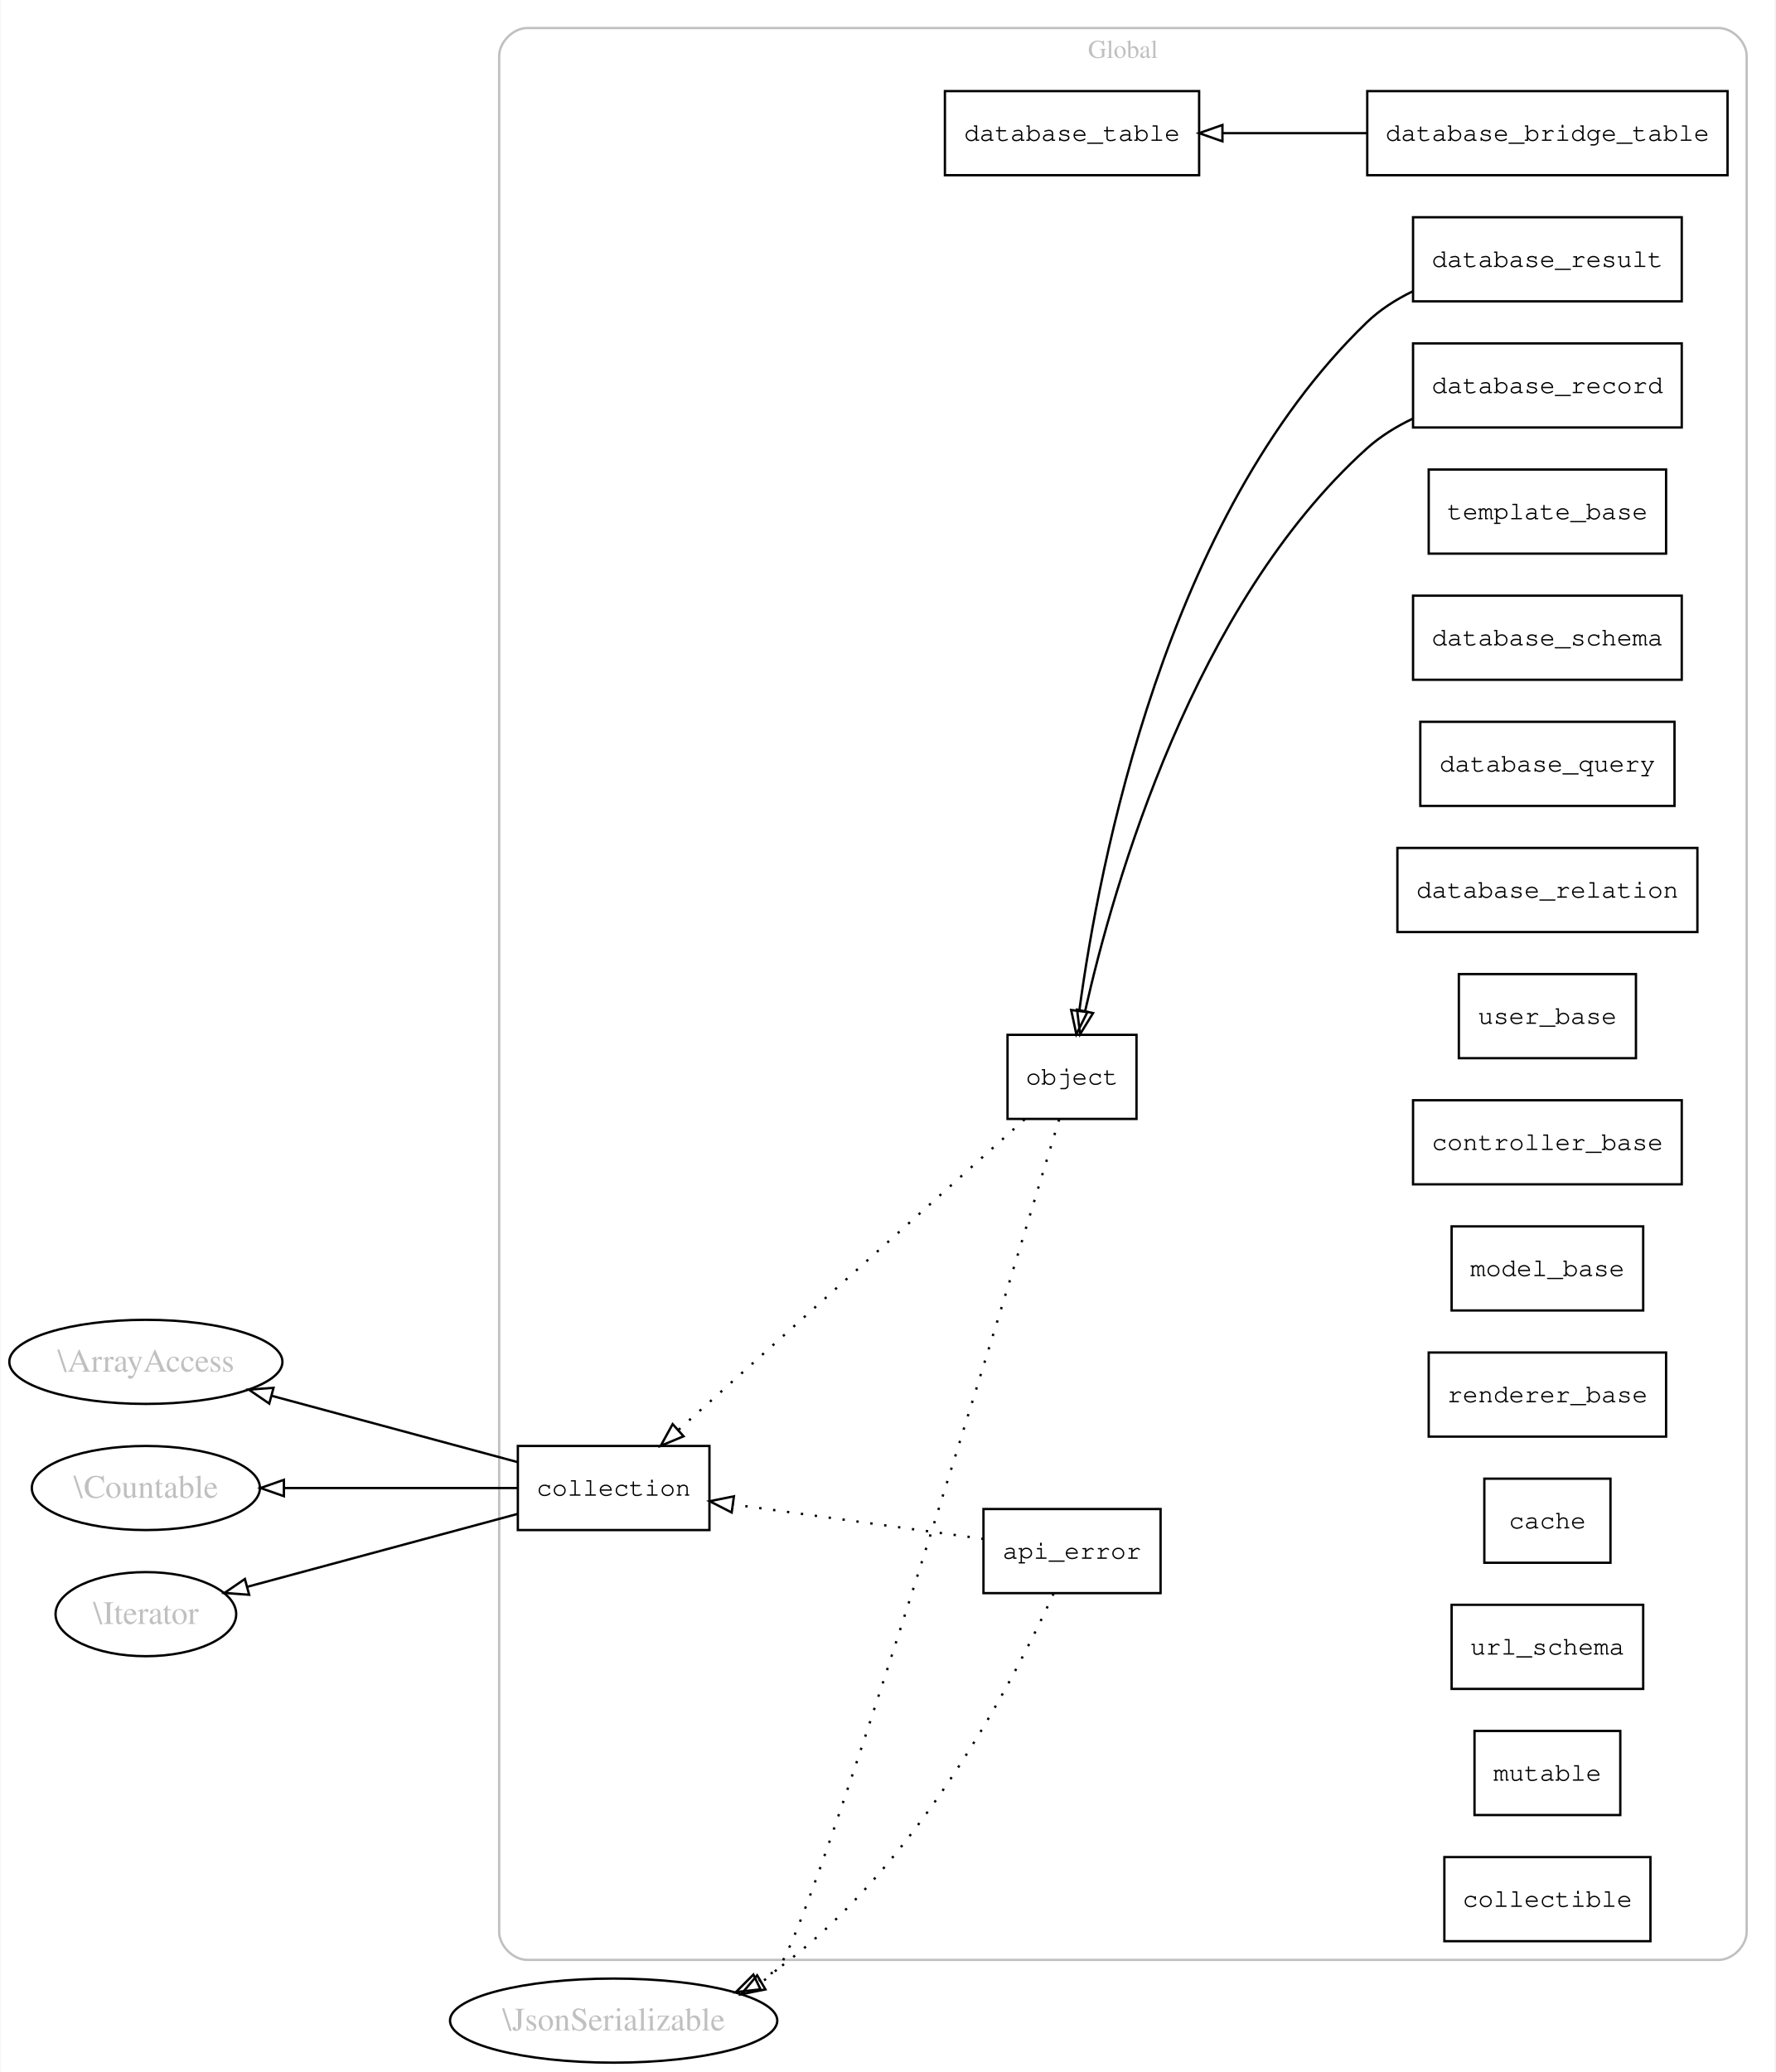
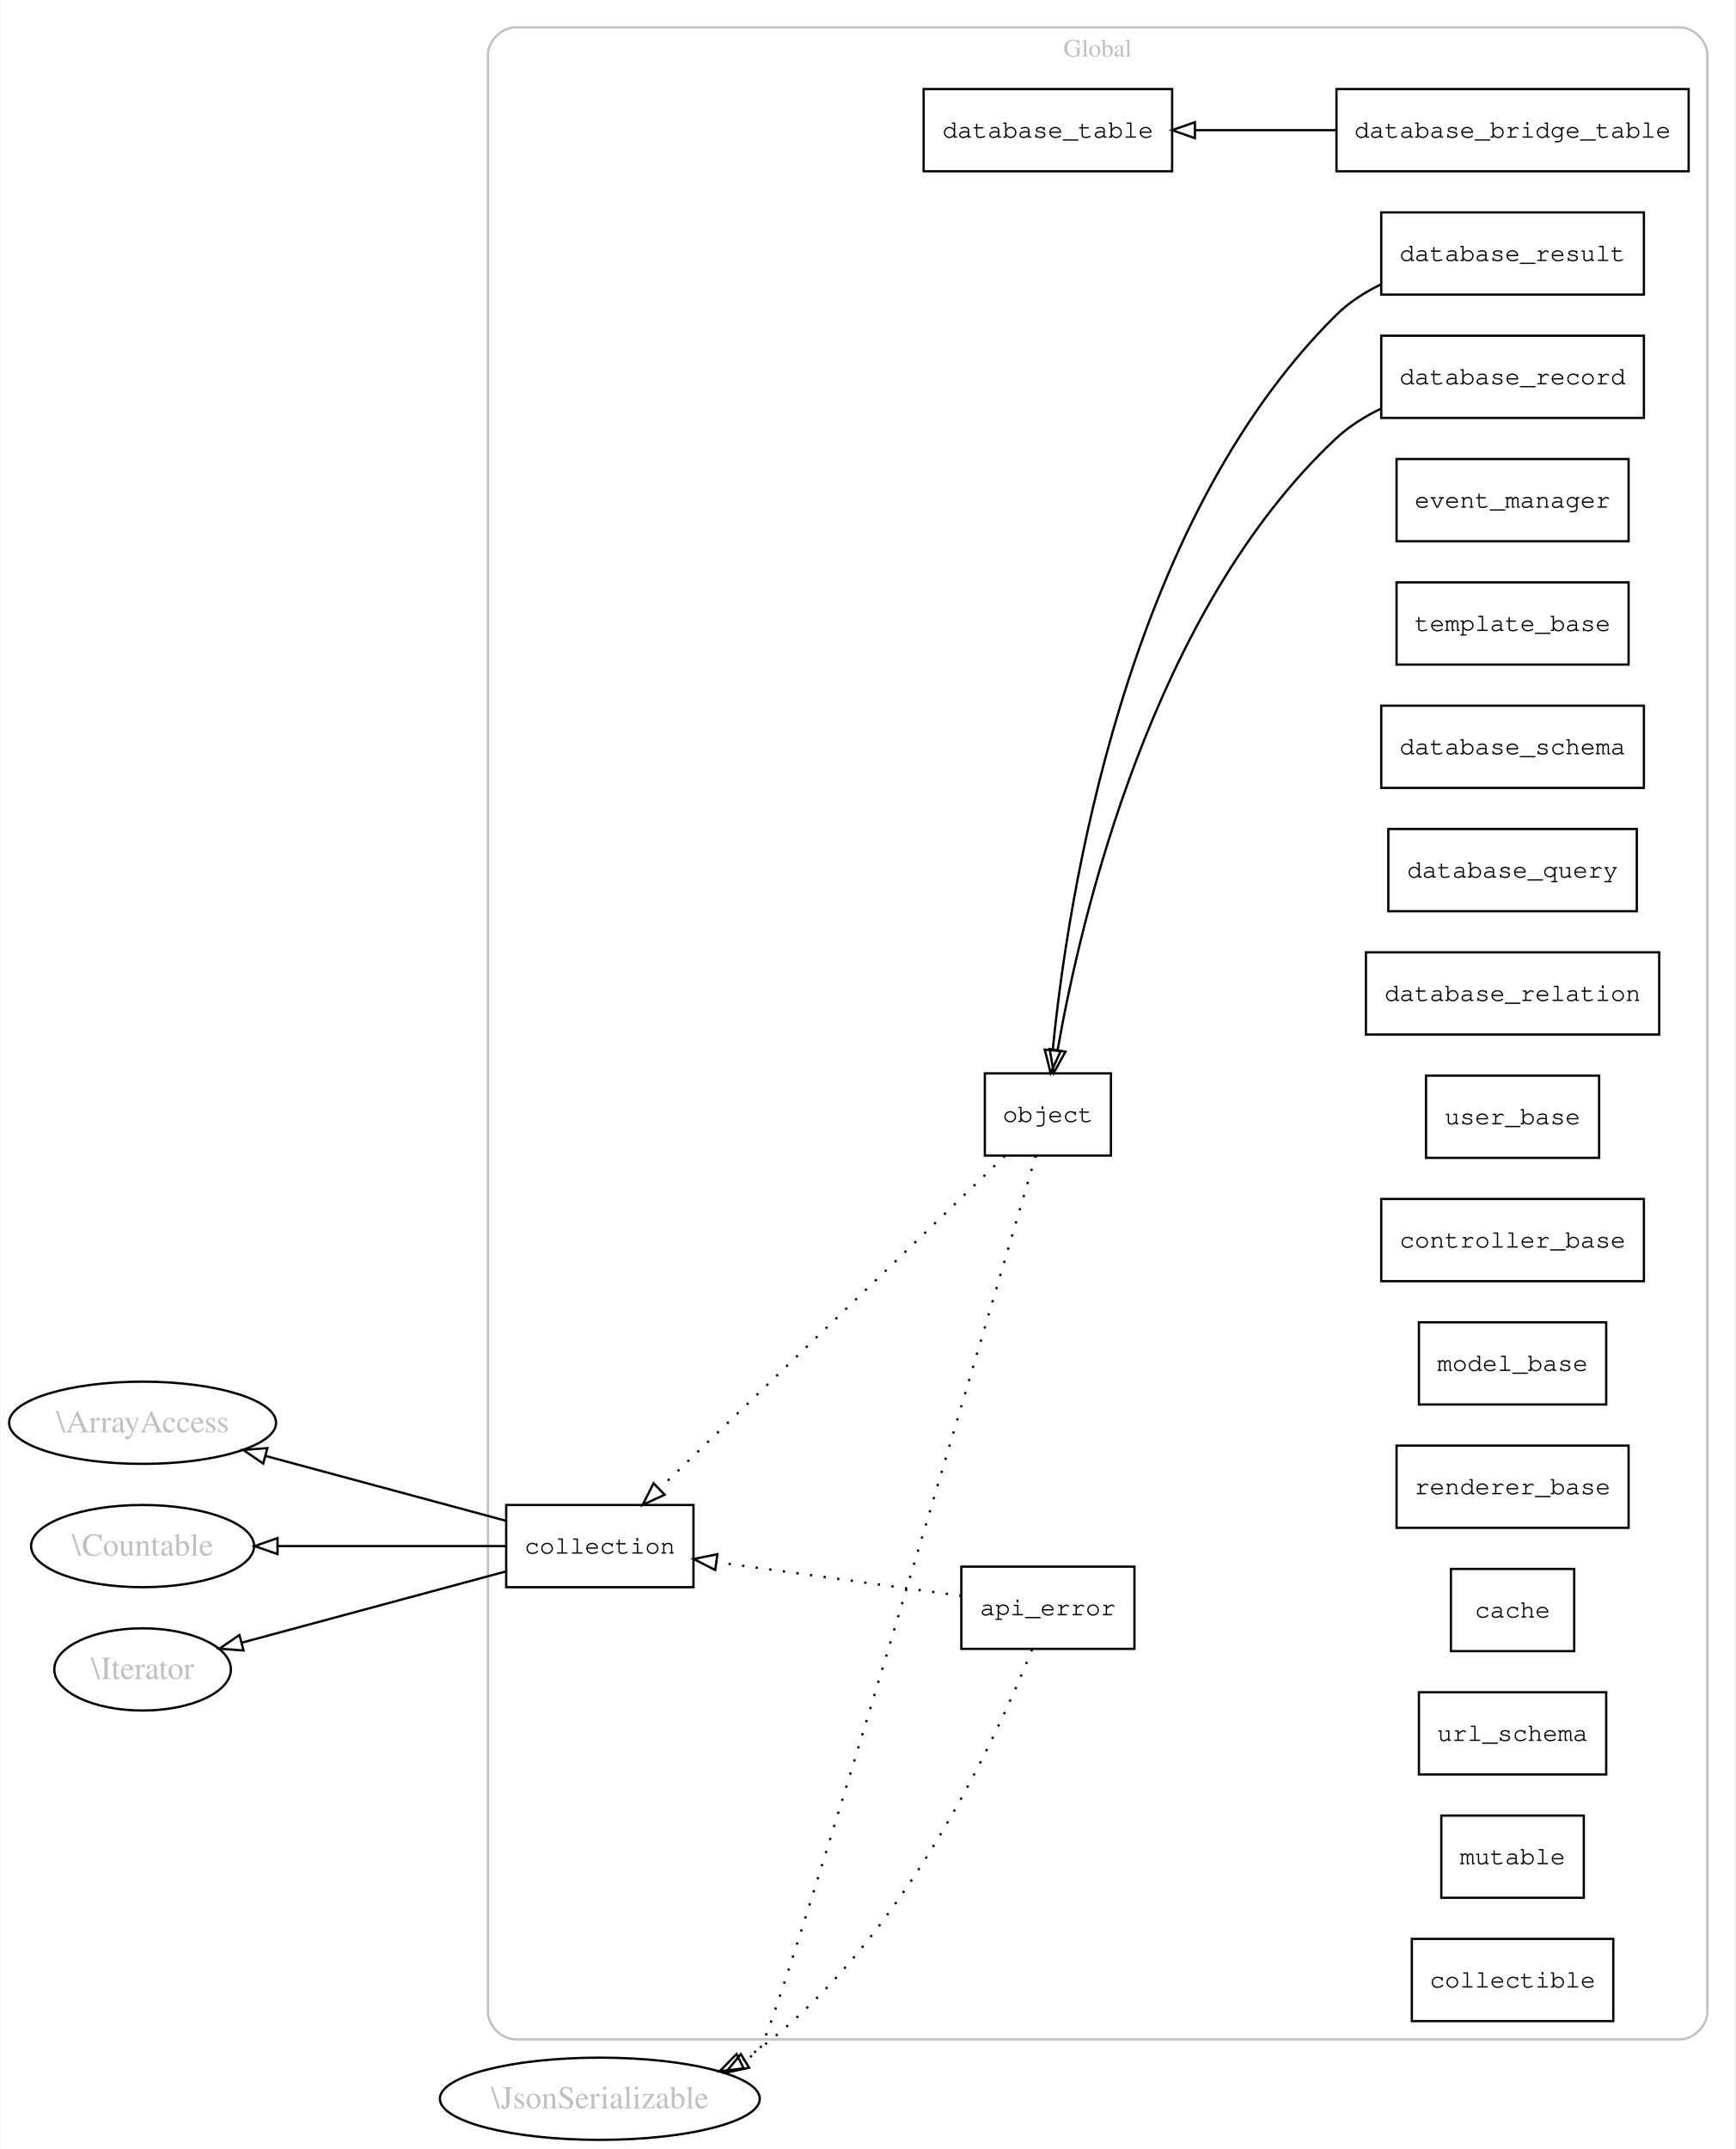
- <svg xmlns="http://www.w3.org/2000/svg" width="760pt" height="887pt" viewBox="0.00 0.00 759.56 887.00">
-   <g id="graph0" class="graph" transform="scale(1 1) rotate(0) translate(4 883)">
-     <polygon fill="#ffffff" stroke="transparent" points="-4,4 -4,-883 755.56,-883 755.56,4 -4,4" />
+ <svg xmlns="http://www.w3.org/2000/svg" width="760pt" height="941pt" viewBox="0.00 0.00 759.56 941.00">
+   <g id="graph0" class="graph" transform="scale(1 1) rotate(0) translate(4 937)">
+     <polygon fill="#ffffff" stroke="transparent" points="-4,4 -4,-937 755.56,-937 755.56,4 -4,4" />
    <g id="clust1" class="cluster">
-       <path fill="none" stroke="#c0c0c0" d="M221.488,-44C221.488,-44 731.56,-44 731.56,-44 737.56,-44 743.56,-50 743.56,-56 743.56,-56 743.56,-859 743.56,-859 743.56,-865 737.56,-871 731.56,-871 731.56,-871 221.488,-871 221.488,-871 215.488,-871 209.488,-865 209.488,-859 209.488,-859 209.488,-56 209.488,-56 209.488,-50 215.488,-44 221.488,-44" />
-       <text text-anchor="middle" x="476.524" y="-858.2" font-family="Times,serif" font-size="11.00" fill="#c0c0c0">Global</text>
+       <path fill="none" stroke="#c0c0c0" d="M221.488,-44C221.488,-44 731.56,-44 731.56,-44 737.56,-44 743.56,-50 743.56,-56 743.56,-56 743.56,-913 743.56,-913 743.56,-919 737.56,-925 731.56,-925 731.56,-925 221.488,-925 221.488,-925 215.488,-925 209.488,-919 209.488,-913 209.488,-913 209.488,-56 209.488,-56 209.488,-50 215.488,-44 221.488,-44" />
+       <text text-anchor="middle" x="476.524" y="-912.2" font-family="Times,serif" font-size="11.00" fill="#c0c0c0">Global</text>
    </g>
    <g id="node1" class="node">
-       <polygon fill="none" stroke="#000000" points="482.338,-440 427.122,-440 427.122,-404 482.338,-404 482.338,-440" />
-       <text text-anchor="middle" x="454.73" y="-418.7" font-family="Courier,monospace" font-size="11.00" fill="#000000">object</text>
+       <polygon fill="none" stroke="#000000" points="482.338,-467 427.122,-467 427.122,-431 482.338,-431 482.338,-467" />
+       <text text-anchor="middle" x="454.73" y="-445.7" font-family="Courier,monospace" font-size="11.00" fill="#000000">object</text>
    </g>
-     <g id="node17" class="node">
-       <polygon fill="none" stroke="#000000" points="299.504,-264 217.482,-264 217.482,-228 299.504,-228 299.504,-264" />
-       <text text-anchor="middle" x="258.493" y="-242.7" font-family="Courier,monospace" font-size="11.00" fill="#000000">collection</text>
+     <g id="node18" class="node">
+       <polygon fill="none" stroke="#000000" points="299.504,-278 217.482,-278 217.482,-242 299.504,-242 299.504,-278" />
+       <text text-anchor="middle" x="258.493" y="-256.7" font-family="Courier,monospace" font-size="11.00" fill="#000000">collection</text>
    </g>
    <g id="edge1" class="edge">
-       <path fill="none" stroke="#000000" stroke-dasharray="1,5" d="M434.468,-403.828C399.123,-372.128 326.158,-306.687 286.18,-270.831" />
-       <polygon fill="none" stroke="#000000" points="288.426,-268.145 278.645,-264.073 283.752,-273.356 288.426,-268.145" />
+       <path fill="none" stroke="#000000" stroke-dasharray="1,5" d="M435.914,-430.878C400.749,-397.01 324.995,-324.05 284.796,-285.332" />
+       <polygon fill="none" stroke="#000000" points="286.883,-282.483 277.252,-278.067 282.027,-287.525 286.883,-282.483" />
    </g>
-     <g id="node20" class="node">
+     <g id="node21" class="node">
      <ellipse fill="none" stroke="#000000" cx="258.493" cy="-18" rx="70.058" ry="18" />
      <text text-anchor="middle" x="258.493" y="-13.8" font-family="Times,serif" font-size="14.00" fill="#c0c0c0">\JsonSerializable</text>
    </g>
    <g id="edge2" class="edge">
-       <path fill="none" stroke="#000000" stroke-dasharray="1,5" d="M449.222,-403.796C426.718,-329.635 342.297,-53.573 328.522,-40 326.437,-37.946 324.163,-36.083 321.75,-34.393" />
-       <polygon fill="none" stroke="#000000" points="323.477,-31.349 313.083,-29.294 319.927,-37.382 323.477,-31.349" />
+       <path fill="none" stroke="#000000" stroke-dasharray="1,5" d="M449.421,-430.992C426.375,-352.928 335.835,-47.35 328.522,-40 326.635,-38.103 324.586,-36.369 322.414,-34.784" />
+       <polygon fill="none" stroke="#000000" points="323.88,-31.579 313.515,-29.382 320.247,-37.563 323.88,-31.579" />
    </g>
    <g id="node2" class="node">
-       <polygon fill="none" stroke="#000000" points="735.371,-844 581.125,-844 581.125,-808 735.371,-808 735.371,-844" />
-       <text text-anchor="middle" x="658.249" y="-822.7" font-family="Courier,monospace" font-size="11.00" fill="#000000">database_bridge_table</text>
+       <polygon fill="none" stroke="#000000" points="735.371,-898 581.125,-898 581.125,-862 735.371,-862 735.371,-898" />
+       <text text-anchor="middle" x="658.249" y="-876.7" font-family="Courier,monospace" font-size="11.00" fill="#000000">database_bridge_table</text>
    </g>
-     <g id="node14" class="node">
-       <polygon fill="none" stroke="#000000" points="509.146,-844 400.314,-844 400.314,-808 509.146,-808 509.146,-844" />
-       <text text-anchor="middle" x="454.73" y="-822.7" font-family="Courier,monospace" font-size="11.00" fill="#000000">database_table</text>
+     <g id="node15" class="node">
+       <polygon fill="none" stroke="#000000" points="509.146,-898 400.314,-898 400.314,-862 509.146,-862 509.146,-898" />
+       <text text-anchor="middle" x="454.73" y="-876.7" font-family="Courier,monospace" font-size="11.00" fill="#000000">database_table</text>
    </g>
    <g id="edge3" class="edge">
-       <path fill="none" stroke="#000000" d="M581.017,-826C560.62,-826 538.826,-826 519.184,-826" />
-       <polygon fill="none" stroke="#000000" points="519.128,-822.5 509.127,-826 519.127,-829.5 519.128,-822.5" />
+       <path fill="none" stroke="#000000" d="M581.017,-880C560.62,-880 538.826,-880 519.184,-880" />
+       <polygon fill="none" stroke="#000000" points="519.128,-876.5 509.127,-880 519.127,-883.5 519.128,-876.5" />
    </g>
    <g id="node3" class="node">
-       <polygon fill="none" stroke="#000000" points="715.765,-790 600.732,-790 600.732,-754 715.765,-754 715.765,-790" />
-       <text text-anchor="middle" x="658.249" y="-768.7" font-family="Courier,monospace" font-size="11.00" fill="#000000">database_result</text>
+       <polygon fill="none" stroke="#000000" points="715.765,-844 600.732,-844 600.732,-808 715.765,-808 715.765,-844" />
+       <text text-anchor="middle" x="658.249" y="-822.7" font-family="Courier,monospace" font-size="11.00" fill="#000000">database_result</text>
    </g>
    <g id="edge4" class="edge">
-       <path fill="none" stroke="#000000" d="M600.52,-758.241C593.345,-754.769 586.566,-750.427 580.937,-745 494.667,-661.822 466.253,-512.719 457.88,-450.495" />
-       <polygon fill="none" stroke="#000000" points="461.312,-449.739 456.581,-440.259 454.368,-450.62 461.312,-449.739" />
+       <path fill="none" stroke="#000000" d="M600.387,-812.377C593.232,-808.885 586.494,-804.501 580.937,-799 488.317,-707.309 463.296,-542.736 456.852,-477.123" />
+       <polygon fill="none" stroke="#000000" points="460.333,-476.755 455.94,-467.114 453.362,-477.39 460.333,-476.755" />
    </g>
    <g id="node4" class="node">
-       <polygon fill="none" stroke="#000000" points="715.765,-736 600.732,-736 600.732,-700 715.765,-700 715.765,-736" />
-       <text text-anchor="middle" x="658.249" y="-714.7" font-family="Courier,monospace" font-size="11.00" fill="#000000">database_record</text>
+       <polygon fill="none" stroke="#000000" points="715.765,-790 600.732,-790 600.732,-754 715.765,-754 715.765,-790" />
+       <text text-anchor="middle" x="658.249" y="-768.7" font-family="Courier,monospace" font-size="11.00" fill="#000000">database_record</text>
    </g>
    <g id="edge5" class="edge">
-       <path fill="none" stroke="#000000" d="M600.453,-703.703C593.373,-700.317 586.637,-696.143 580.937,-691 506.789,-624.1 472.611,-504.548 460.354,-450.236" />
-       <polygon fill="none" stroke="#000000" points="463.734,-449.307 458.19,-440.279 456.894,-450.794 463.734,-449.307" />
+       <path fill="none" stroke="#000000" d="M600.672,-758.081C593.474,-754.633 586.649,-750.341 580.937,-745 500.653,-669.926 469.226,-535.404 458.98,-477.16" />
+       <polygon fill="none" stroke="#000000" points="462.416,-476.485 457.306,-467.204 455.512,-477.646 462.416,-476.485" />
    </g>
    <g id="node5" class="node">
+       <polygon fill="none" stroke="#000000" points="709.063,-736 607.434,-736 607.434,-700 709.063,-700 709.063,-736" />
+       <text text-anchor="middle" x="658.249" y="-714.7" font-family="Courier,monospace" font-size="11.00" fill="#000000">event_manager</text>
+     </g>
+     <g id="node6" class="node">
      <polygon fill="none" stroke="#000000" points="709.063,-682 607.434,-682 607.434,-646 709.063,-646 709.063,-682" />
      <text text-anchor="middle" x="658.249" y="-660.7" font-family="Courier,monospace" font-size="11.00" fill="#000000">template_base</text>
    </g>
-     <g id="node6" class="node">
-       <polygon fill="none" stroke="#000000" points="492.64,-237 416.819,-237 416.819,-201 492.64,-201 492.64,-237" />
-       <text text-anchor="middle" x="454.73" y="-215.7" font-family="Courier,monospace" font-size="11.00" fill="#000000">api_error</text>
+     <g id="node7" class="node">
+       <polygon fill="none" stroke="#000000" points="492.64,-251 416.819,-251 416.819,-215 492.64,-215 492.64,-251" />
+       <text text-anchor="middle" x="454.73" y="-229.7" font-family="Courier,monospace" font-size="11.00" fill="#000000">api_error</text>
    </g>
    <g id="edge6" class="edge">
-       <path fill="none" stroke="#000000" stroke-dasharray="1,5" d="M416.893,-224.206C386.411,-228.4 343.256,-234.338 309.687,-238.956" />
-       <polygon fill="none" stroke="#000000" points="309.03,-235.514 299.601,-240.344 309.985,-242.448 309.03,-235.514" />
+       <path fill="none" stroke="#000000" stroke-dasharray="1,5" d="M416.893,-238.206C386.411,-242.4 343.256,-248.338 309.687,-252.956" />
+       <polygon fill="none" stroke="#000000" points="309.03,-249.514 299.601,-254.344 309.985,-256.448 309.03,-249.514" />
    </g>
    <g id="edge7" class="edge">
-       <path fill="none" stroke="#000000" stroke-dasharray="1,5" d="M446.849,-200.8C430.291,-164.692 388.412,-83.715 328.522,-40 325.846,-38.047 322.991,-36.263 320.021,-34.635" />
-       <polygon fill="none" stroke="#000000" points="321.359,-31.394 310.831,-30.203 318.318,-37.699 321.359,-31.394" />
+       <path fill="none" stroke="#000000" stroke-dasharray="1,5" d="M447.846,-214.848C432.451,-176.684 391.562,-87.728 328.522,-40 325.881,-38 323.053,-36.179 320.105,-34.522" />
+       <polygon fill="none" stroke="#000000" points="321.481,-31.299 310.963,-30.026 318.392,-37.58 321.481,-31.299" />
    </g>
-     <g id="node7" class="node">
+     <g id="node8" class="node">
      <polygon fill="none" stroke="#000000" points="715.765,-628 600.732,-628 600.732,-592 715.765,-592 715.765,-628" />
      <text text-anchor="middle" x="658.249" y="-606.7" font-family="Courier,monospace" font-size="11.00" fill="#000000">database_schema</text>
    </g>
-     <g id="node8" class="node">
+     <g id="node9" class="node">
      <polygon fill="none" stroke="#000000" points="712.664,-574 603.833,-574 603.833,-538 712.664,-538 712.664,-574" />
      <text text-anchor="middle" x="658.249" y="-552.7" font-family="Courier,monospace" font-size="11.00" fill="#000000">database_query</text>
    </g>
-     <g id="node9" class="node">
+     <g id="node10" class="node">
      <polygon fill="none" stroke="#000000" points="722.467,-520 594.03,-520 594.03,-484 722.467,-484 722.467,-520" />
      <text text-anchor="middle" x="658.249" y="-498.7" font-family="Courier,monospace" font-size="11.00" fill="#000000">database_relation</text>
    </g>
-     <g id="node10" class="node">
+     <g id="node11" class="node">
      <polygon fill="none" stroke="#000000" points="696.159,-466 620.338,-466 620.338,-430 696.159,-430 696.159,-466" />
      <text text-anchor="middle" x="658.249" y="-444.7" font-family="Courier,monospace" font-size="11.00" fill="#000000">user_base</text>
    </g>
-     <g id="node11" class="node">
+     <g id="node12" class="node">
      <polygon fill="none" stroke="#000000" points="715.765,-412 600.732,-412 600.732,-376 715.765,-376 715.765,-412" />
      <text text-anchor="middle" x="658.249" y="-390.7" font-family="Courier,monospace" font-size="11.00" fill="#000000">controller_base</text>
    </g>
-     <g id="node12" class="node">
+     <g id="node13" class="node">
      <polygon fill="none" stroke="#000000" points="699.259,-358 617.238,-358 617.238,-322 699.259,-322 699.259,-358" />
      <text text-anchor="middle" x="658.249" y="-336.7" font-family="Courier,monospace" font-size="11.00" fill="#000000">model_base</text>
    </g>
-     <g id="node13" class="node">
+     <g id="node14" class="node">
      <polygon fill="none" stroke="#000000" points="709.063,-304 607.434,-304 607.434,-268 709.063,-268 709.063,-304" />
      <text text-anchor="middle" x="658.249" y="-282.7" font-family="Courier,monospace" font-size="11.00" fill="#000000">renderer_base</text>
    </g>
-     <g id="node15" class="node">
+     <g id="node16" class="node">
      <polygon fill="none" stroke="#000000" points="685.249,-250 631.249,-250 631.249,-214 685.249,-214 685.249,-250" />
      <text text-anchor="middle" x="658.249" y="-228.7" font-family="Courier,monospace" font-size="11.00" fill="#000000">cache</text>
    </g>
-     <g id="node16" class="node">
+     <g id="node17" class="node">
      <polygon fill="none" stroke="#000000" points="699.259,-196 617.238,-196 617.238,-160 699.259,-160 699.259,-196" />
      <text text-anchor="middle" x="658.249" y="-174.7" font-family="Courier,monospace" font-size="11.00" fill="#000000">url_schema</text>
    </g>
-     <g id="node21" class="node">
-       <ellipse fill="none" stroke="#000000" cx="58.232" cy="-300" rx="58.465" ry="18" />
-       <text text-anchor="middle" x="58.232" y="-295.8" font-family="Times,serif" font-size="14.00" fill="#c0c0c0">\ArrayAccess</text>
+     <g id="node22" class="node">
+       <ellipse fill="none" stroke="#000000" cx="58.232" cy="-314" rx="58.465" ry="18" />
+       <text text-anchor="middle" x="58.232" y="-309.8" font-family="Times,serif" font-size="14.00" fill="#c0c0c0">\ArrayAccess</text>
    </g>
    <g id="edge8" class="edge">
-       <path fill="none" stroke="#000000" d="M217.484,-257.058C187.099,-265.251 145.397,-276.496 112.29,-285.423" />
-       <polygon fill="none" stroke="#000000" points="111.057,-282.131 102.313,-288.114 112.879,-288.889 111.057,-282.131" />
+       <path fill="none" stroke="#000000" d="M217.484,-271.058C187.099,-279.251 145.397,-290.496 112.29,-299.423" />
+       <polygon fill="none" stroke="#000000" points="111.057,-296.131 102.313,-302.114 112.879,-302.889 111.057,-296.131" />
    </g>
-     <g id="node22" class="node">
-       <ellipse fill="none" stroke="#000000" cx="58.232" cy="-246" rx="48.827" ry="18" />
-       <text text-anchor="middle" x="58.232" y="-241.8" font-family="Times,serif" font-size="14.00" fill="#c0c0c0">\Countable</text>
+     <g id="node23" class="node">
+       <ellipse fill="none" stroke="#000000" cx="58.232" cy="-260" rx="48.827" ry="18" />
+       <text text-anchor="middle" x="58.232" y="-255.8" font-family="Times,serif" font-size="14.00" fill="#c0c0c0">\Countable</text>
    </g>
    <g id="edge9" class="edge">
-       <path fill="none" stroke="#000000" d="M217.484,-246C188.675,-246 149.694,-246 117.51,-246" />
-       <polygon fill="none" stroke="#000000" points="117.321,-242.5 107.32,-246 117.32,-249.5 117.321,-242.5" />
+       <path fill="none" stroke="#000000" d="M217.484,-260C188.675,-260 149.694,-260 117.51,-260" />
+       <polygon fill="none" stroke="#000000" points="117.321,-256.5 107.32,-260 117.32,-263.5 117.321,-256.5" />
    </g>
-     <g id="node23" class="node">
-       <ellipse fill="none" stroke="#000000" cx="58.232" cy="-192" rx="38.669" ry="18" />
-       <text text-anchor="middle" x="58.232" y="-187.8" font-family="Times,serif" font-size="14.00" fill="#c0c0c0">\Iterator</text>
+     <g id="node24" class="node">
+       <ellipse fill="none" stroke="#000000" cx="58.232" cy="-206" rx="38.669" ry="18" />
+       <text text-anchor="middle" x="58.232" y="-201.8" font-family="Times,serif" font-size="14.00" fill="#c0c0c0">\Iterator</text>
    </g>
    <g id="edge10" class="edge">
-       <path fill="none" stroke="#000000" d="M217.484,-234.942C183.739,-225.843 136.037,-212.98 101.65,-203.708" />
-       <polygon fill="none" stroke="#000000" points="102.448,-200.298 91.882,-201.074 100.626,-207.056 102.448,-200.298" />
+       <path fill="none" stroke="#000000" d="M217.484,-248.942C183.739,-239.843 136.037,-226.98 101.65,-217.708" />
+       <polygon fill="none" stroke="#000000" points="102.448,-214.298 91.882,-215.074 100.626,-221.056 102.448,-214.298" />
    </g>
-     <g id="node18" class="node">
+     <g id="node19" class="node">
      <polygon fill="none" stroke="#000000" points="689.456,-142 627.041,-142 627.041,-106 689.456,-106 689.456,-142" />
      <text text-anchor="middle" x="658.249" y="-120.7" font-family="Courier,monospace" font-size="11.00" fill="#000000">mutable</text>
    </g>
-     <g id="node19" class="node">
+     <g id="node20" class="node">
      <polygon fill="none" stroke="#000000" points="702.361,-88 614.136,-88 614.136,-52 702.361,-52 702.361,-88" />
      <text text-anchor="middle" x="658.249" y="-66.7" font-family="Courier,monospace" font-size="11.00" fill="#000000">collectible</text>
    </g>
  </g>
</svg>
